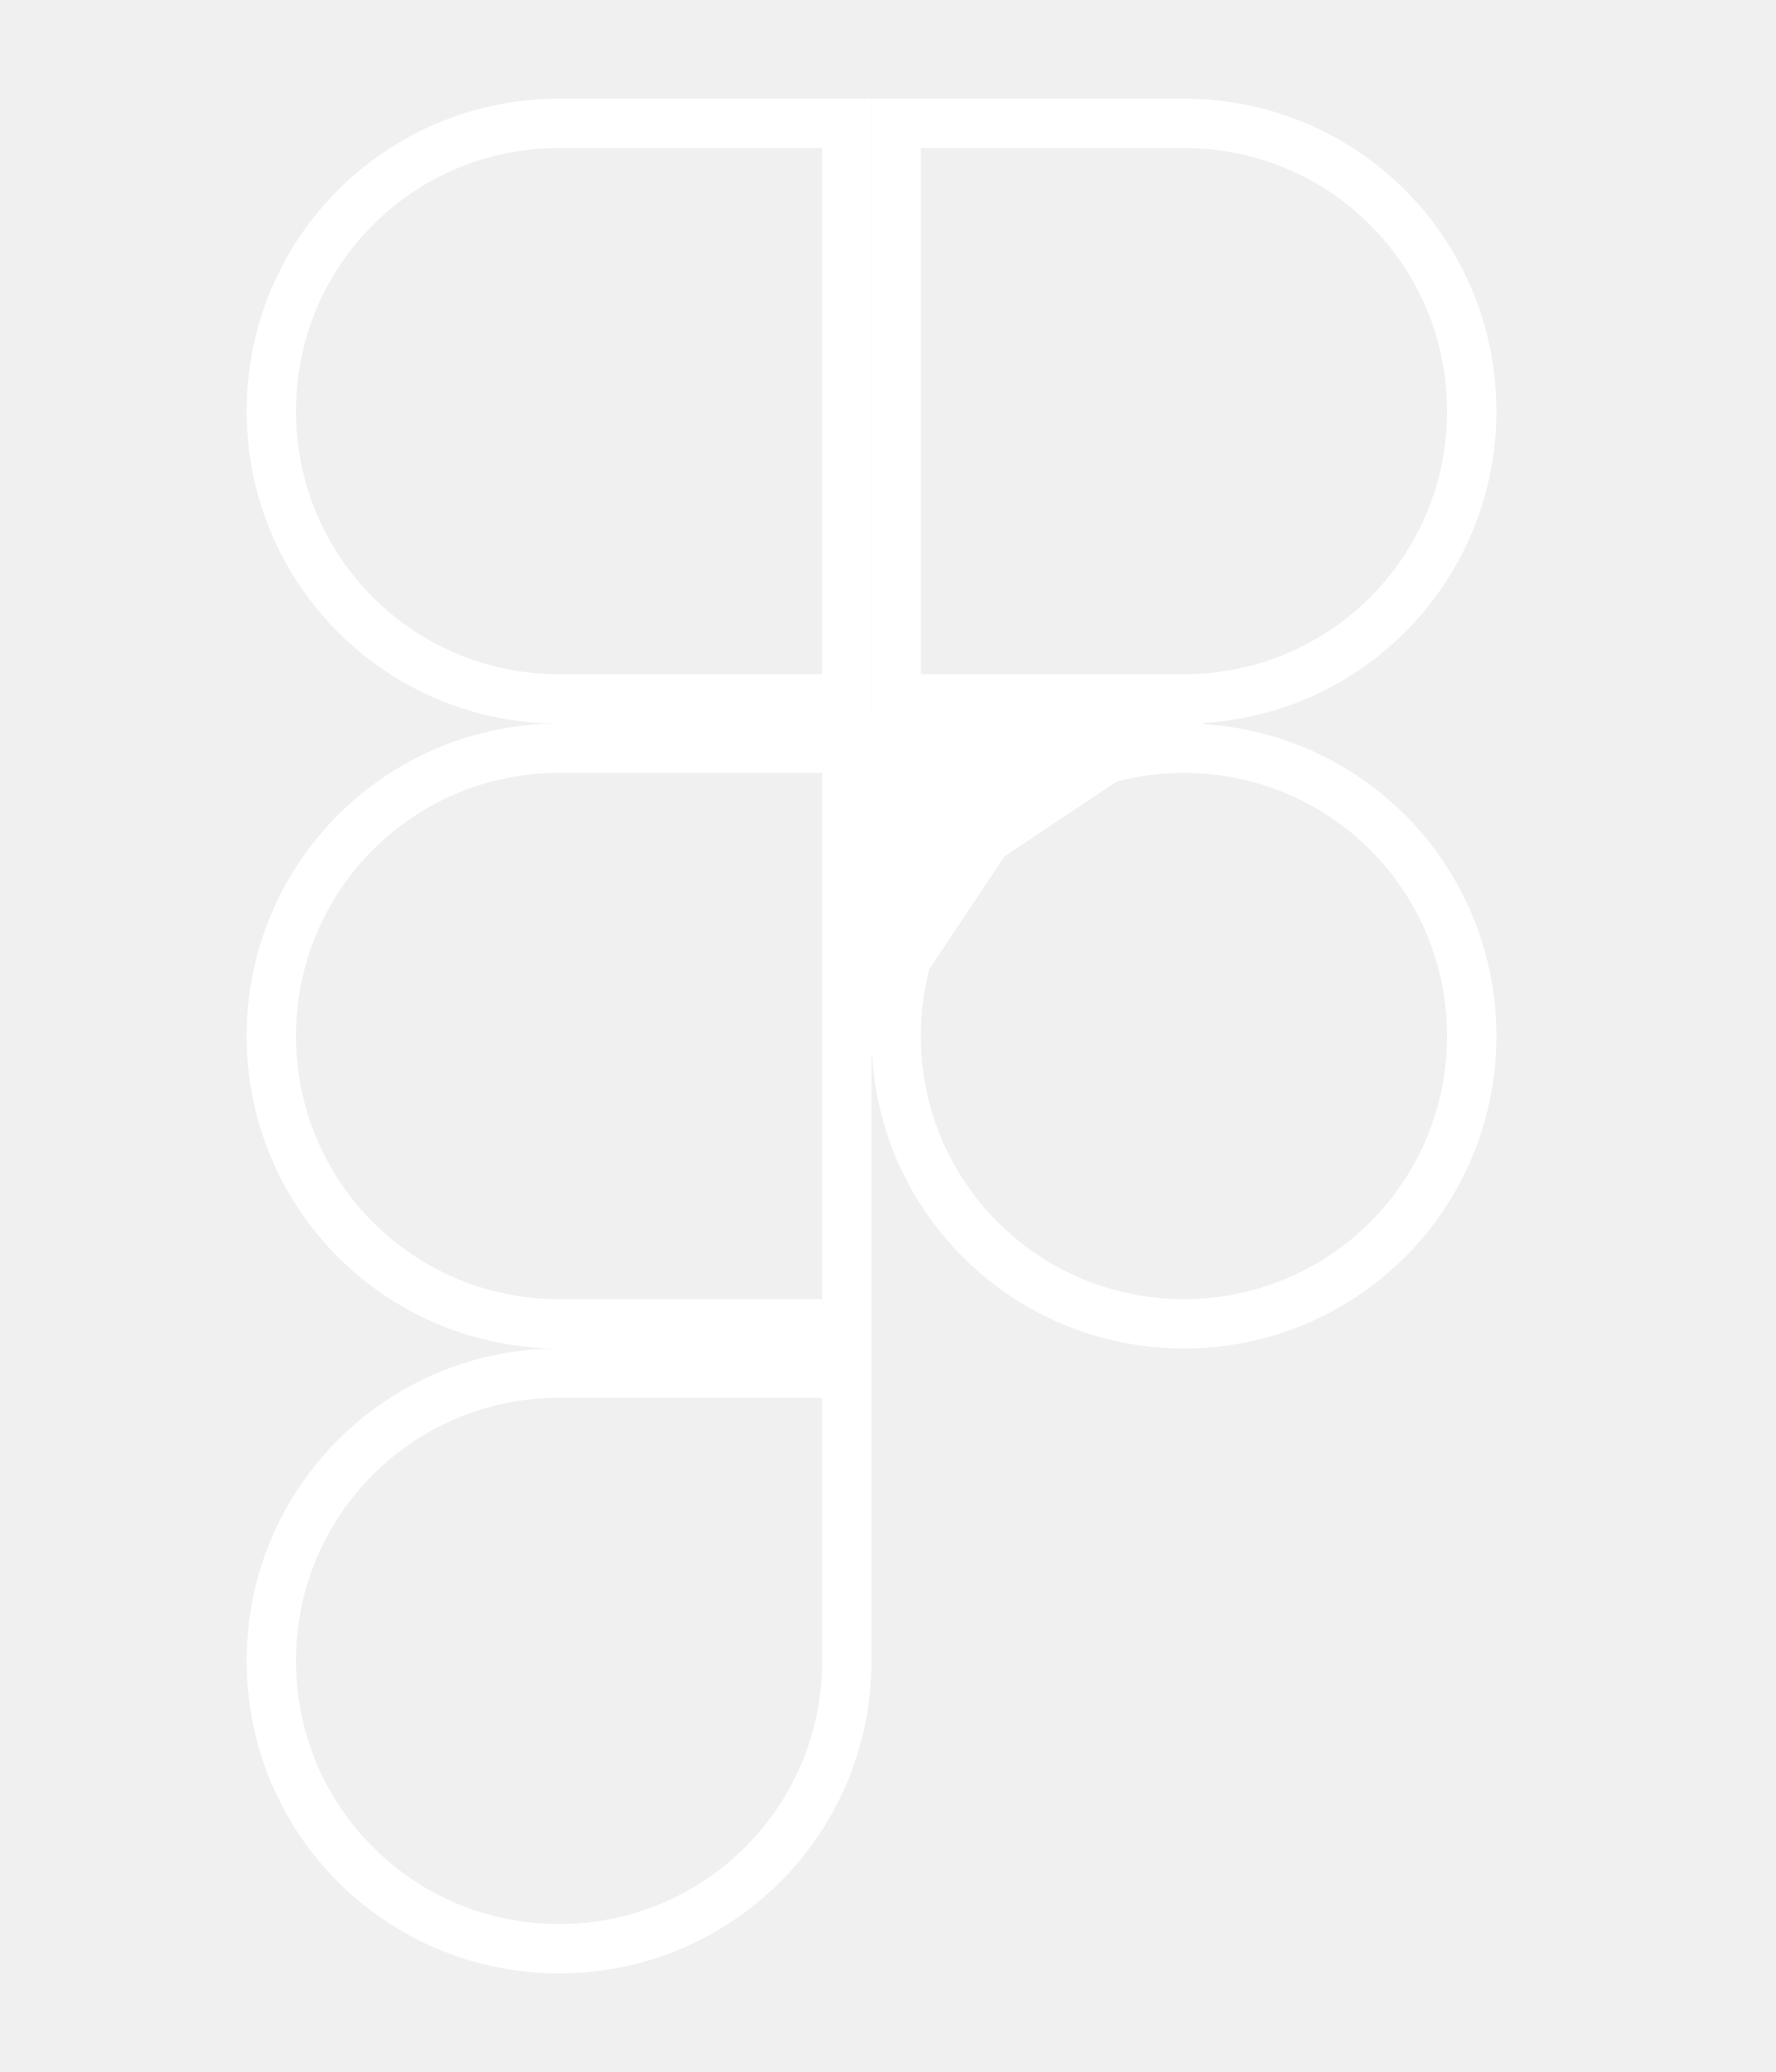
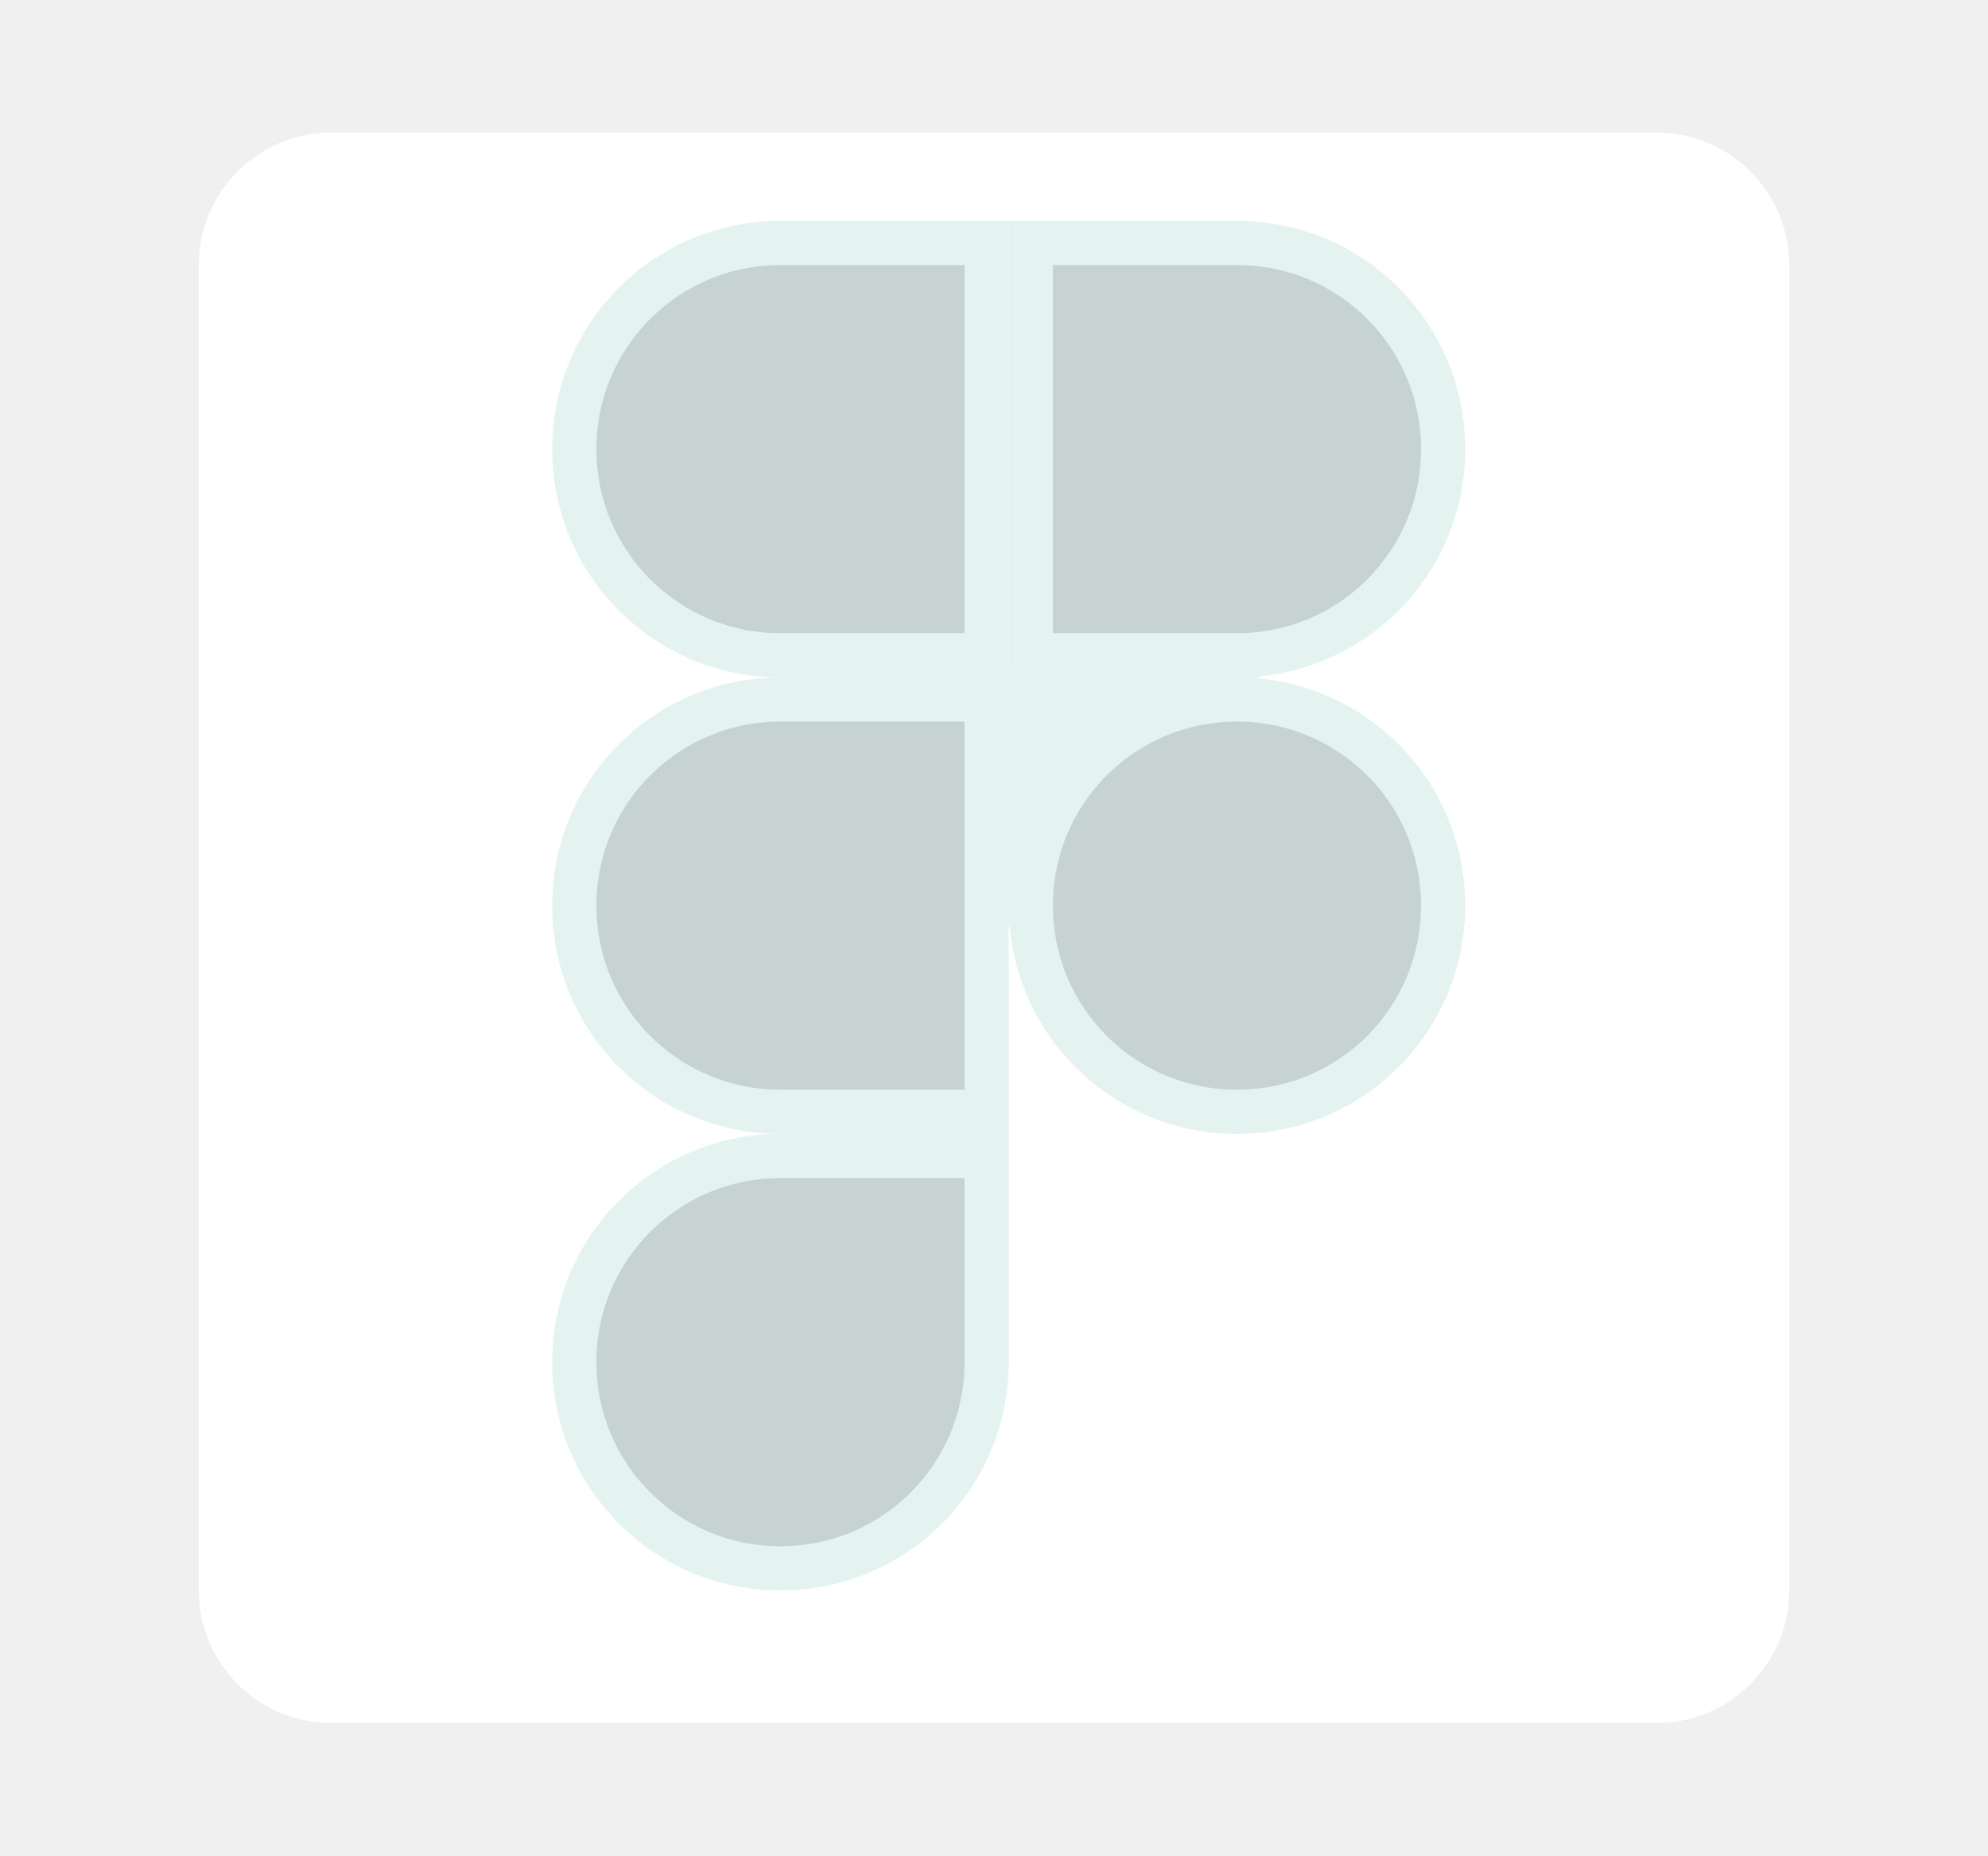
- <svg xmlns="http://www.w3.org/2000/svg" width="36" height="42" viewBox="0 0 36 42" fill="none">
-   <path d="M11.333 27.834H17.167V33.666C17.167 36.896 14.562 39.501 11.333 39.501C8.104 39.5 5.5 36.896 5.5 33.666C5.5 30.438 8.104 27.834 11.333 27.834Z" stroke="white" />
-   <path d="M11.333 15.167H17.167V26.834H11.333C8.104 26.834 5.5 24.229 5.5 21C5.5 17.771 8.104 15.167 11.333 15.167Z" stroke="white" />
-   <path d="M11.333 2.5H17.167V14.167H11.333C8.104 14.167 5.5 11.562 5.5 8.333C5.5 5.104 8.104 2.5 11.333 2.5Z" stroke="white" />
-   <path d="M24 2.5C27.229 2.5 29.834 5.104 29.834 8.333C29.834 11.562 27.229 14.167 24 14.167H18.167V2.5H24Z" stroke="white" />
-   <path d="M23 15H18V20L20 17L23 15Z" fill="white" stroke="white" />
-   <path d="M24 15.167C27.229 15.167 29.834 17.771 29.834 21C29.834 24.229 27.229 26.834 24 26.834C20.771 26.834 18.167 24.229 18.167 21C18.167 17.771 20.771 15.167 24 15.167Z" stroke="white" />
+ <svg xmlns="http://www.w3.org/2000/svg" width="45" height="42" viewBox="0 0 45 42" fill="none">
+   <path d="M4.5 6C4.5 4.343 5.843 3 7.5 3H37.5C39.157 3 40.5 4.343 40.5 6V36C40.5 37.657 39.157 39 37.5 39H7.5C5.843 39 4.5 37.657 4.5 36V6Z" fill="white" />
+   <path d="M17.667 26.167H22.333V30.834C22.333 33.417 20.25 35.5 17.667 35.5C15.084 35.5 13 33.417 13 30.834C13 28.25 15.084 26.167 17.667 26.167Z" fill="#C6D3D0" stroke="#E4F3EF" />
+   <path d="M17.667 15.834H22.333V25.166H17.667C15.084 25.166 13 23.084 13 20.5C13 17.917 15.084 15.834 17.667 15.834Z" fill="#C6D3D0" stroke="#E4F3EF" />
+   <path d="M17.667 5.5H22.333V14.833H17.667C15.084 14.833 13 12.75 13 10.167C13 7.583 15.084 5.5 17.667 5.5Z" fill="#C6D3D0" stroke="#E4F3EF" />
+   <path d="M28 5.5C30.584 5.5 32.666 7.584 32.666 10.167C32.666 12.75 30.584 14.833 28 14.833H23.333V5.5H28Z" fill="#C6D3D0" stroke="#E4F3EF" />
+   <path d="M27.184 15.605H23.105V19.684L24.737 17.237L27.184 15.605Z" fill="#E4F3EF" stroke="#E4F3EF" />
+   <path d="M28 15.834C30.584 15.834 32.666 17.917 32.666 20.5C32.666 23.084 30.584 25.166 28 25.166C25.417 25.166 23.334 23.084 23.333 20.5C23.333 17.917 25.417 15.834 28 15.834Z" fill="#C6D3D0" stroke="#E4F3EF" />
</svg>
